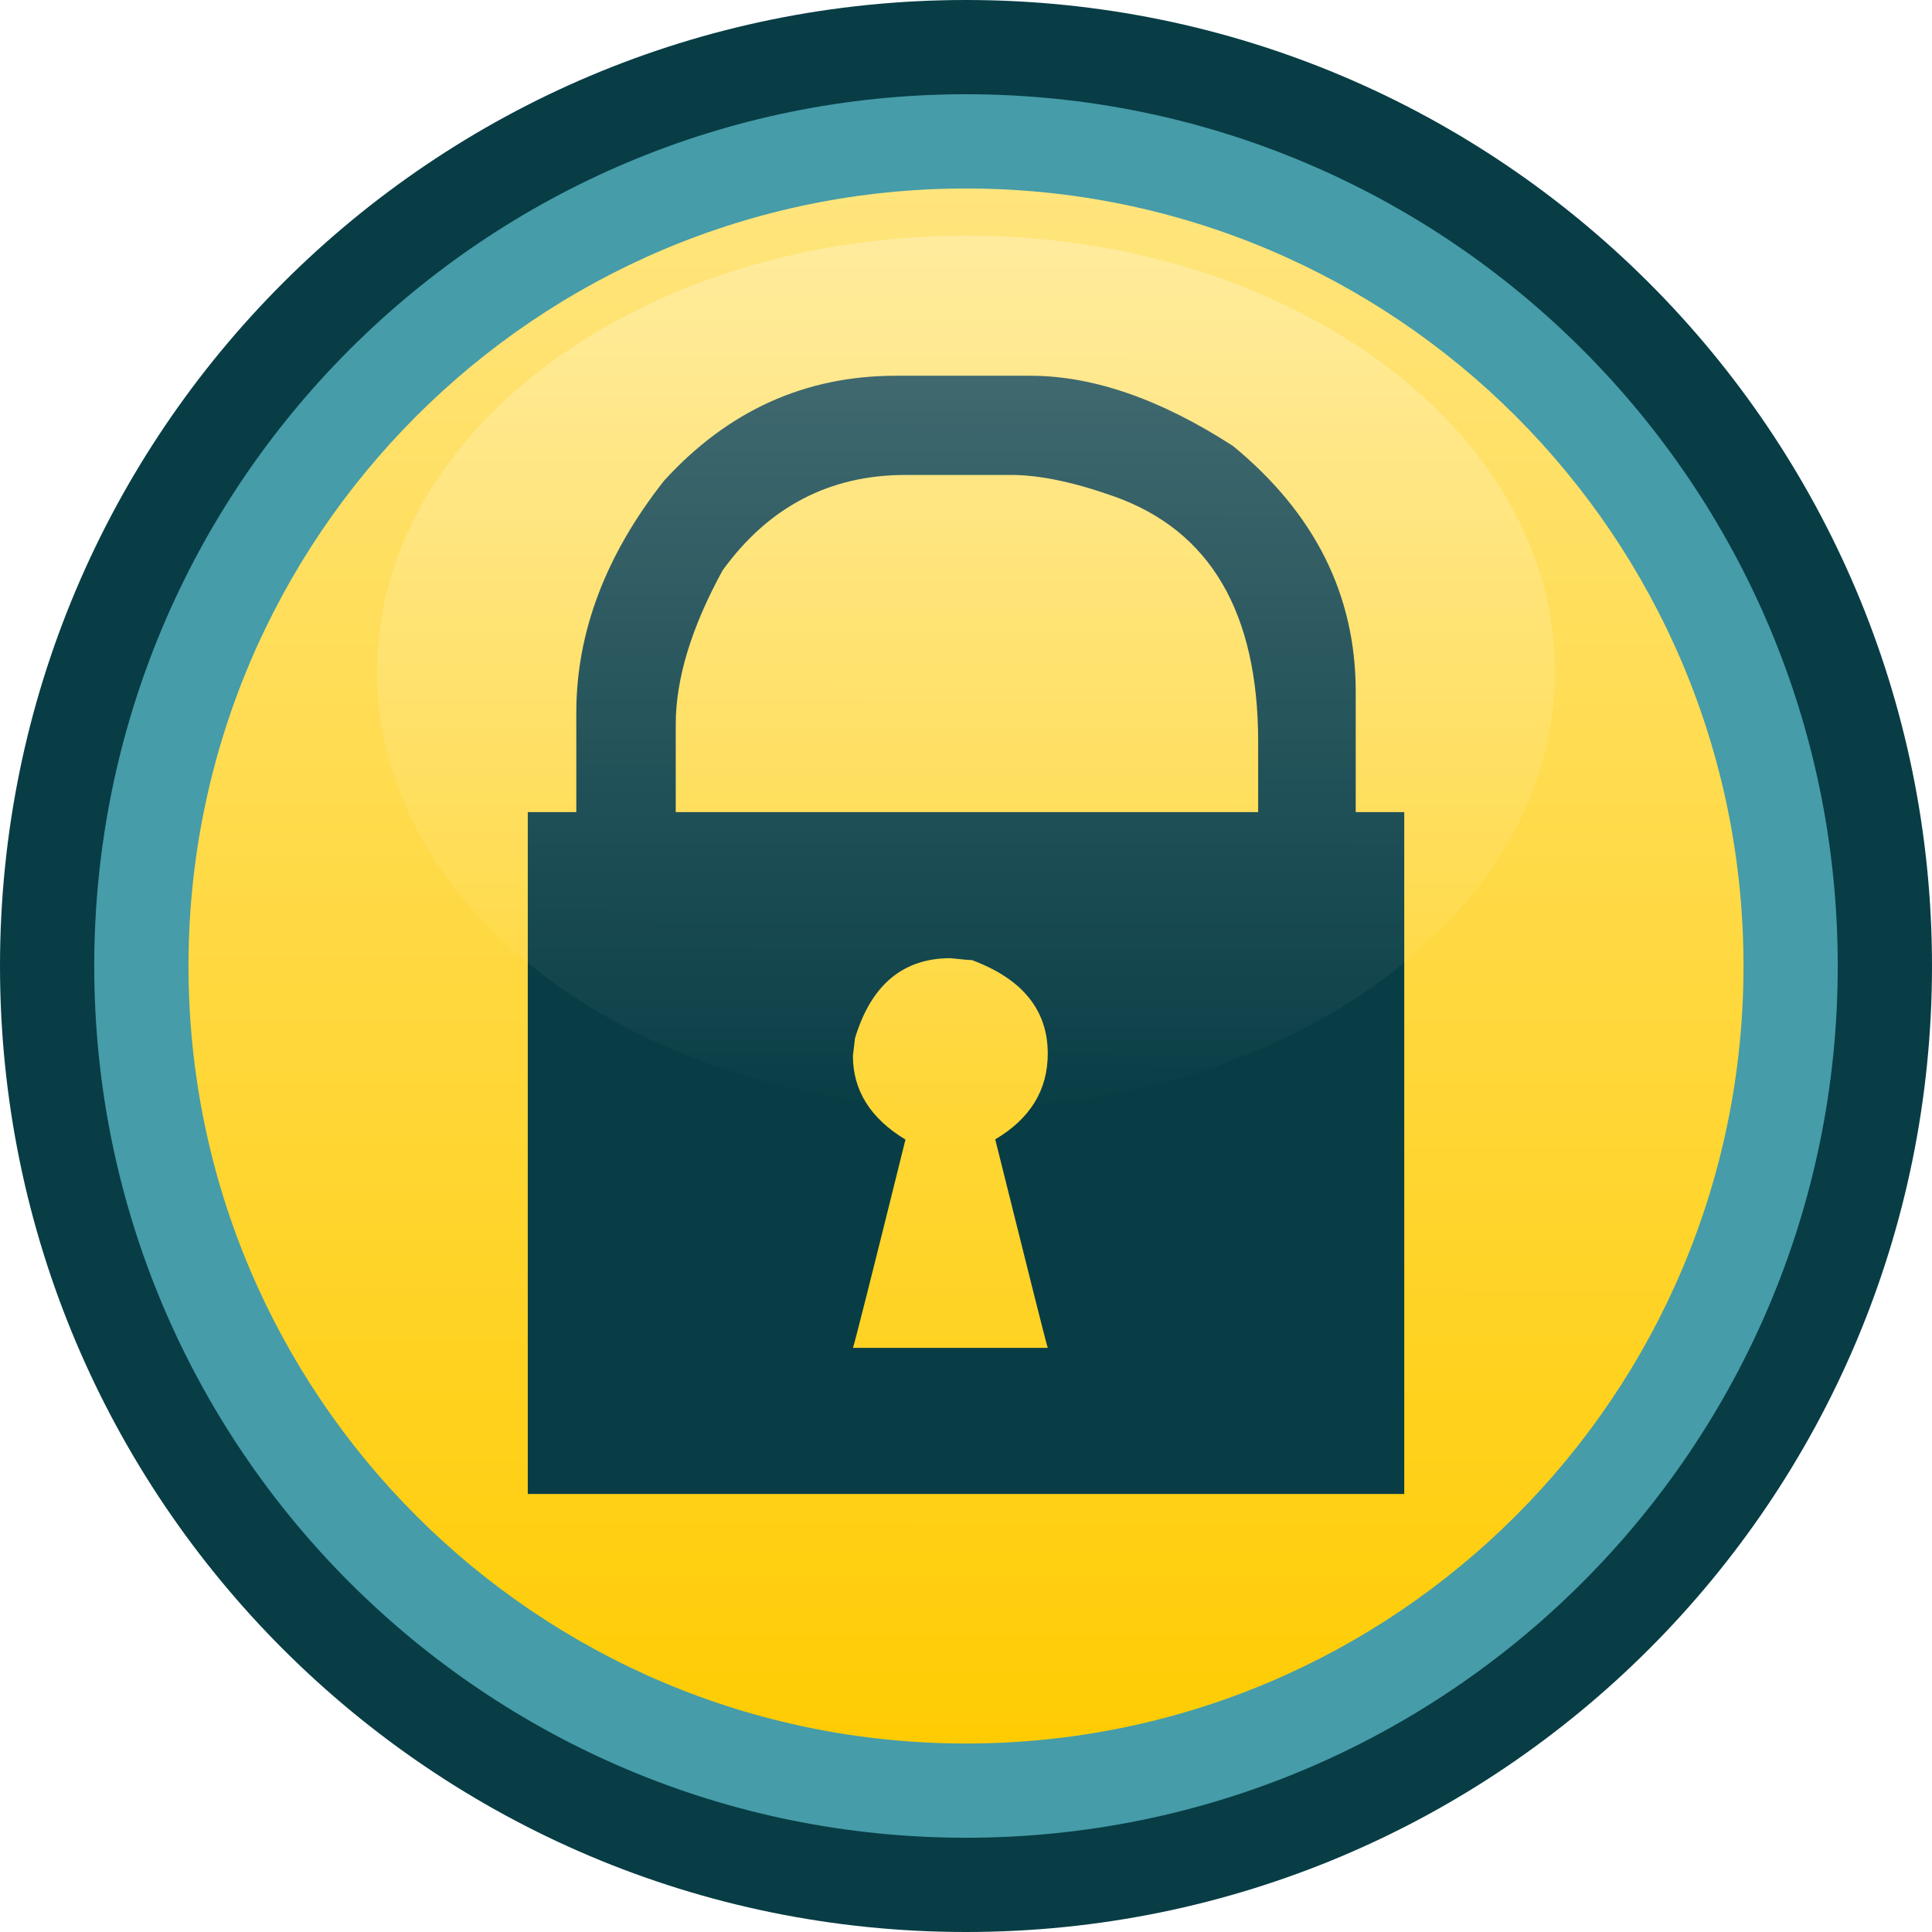
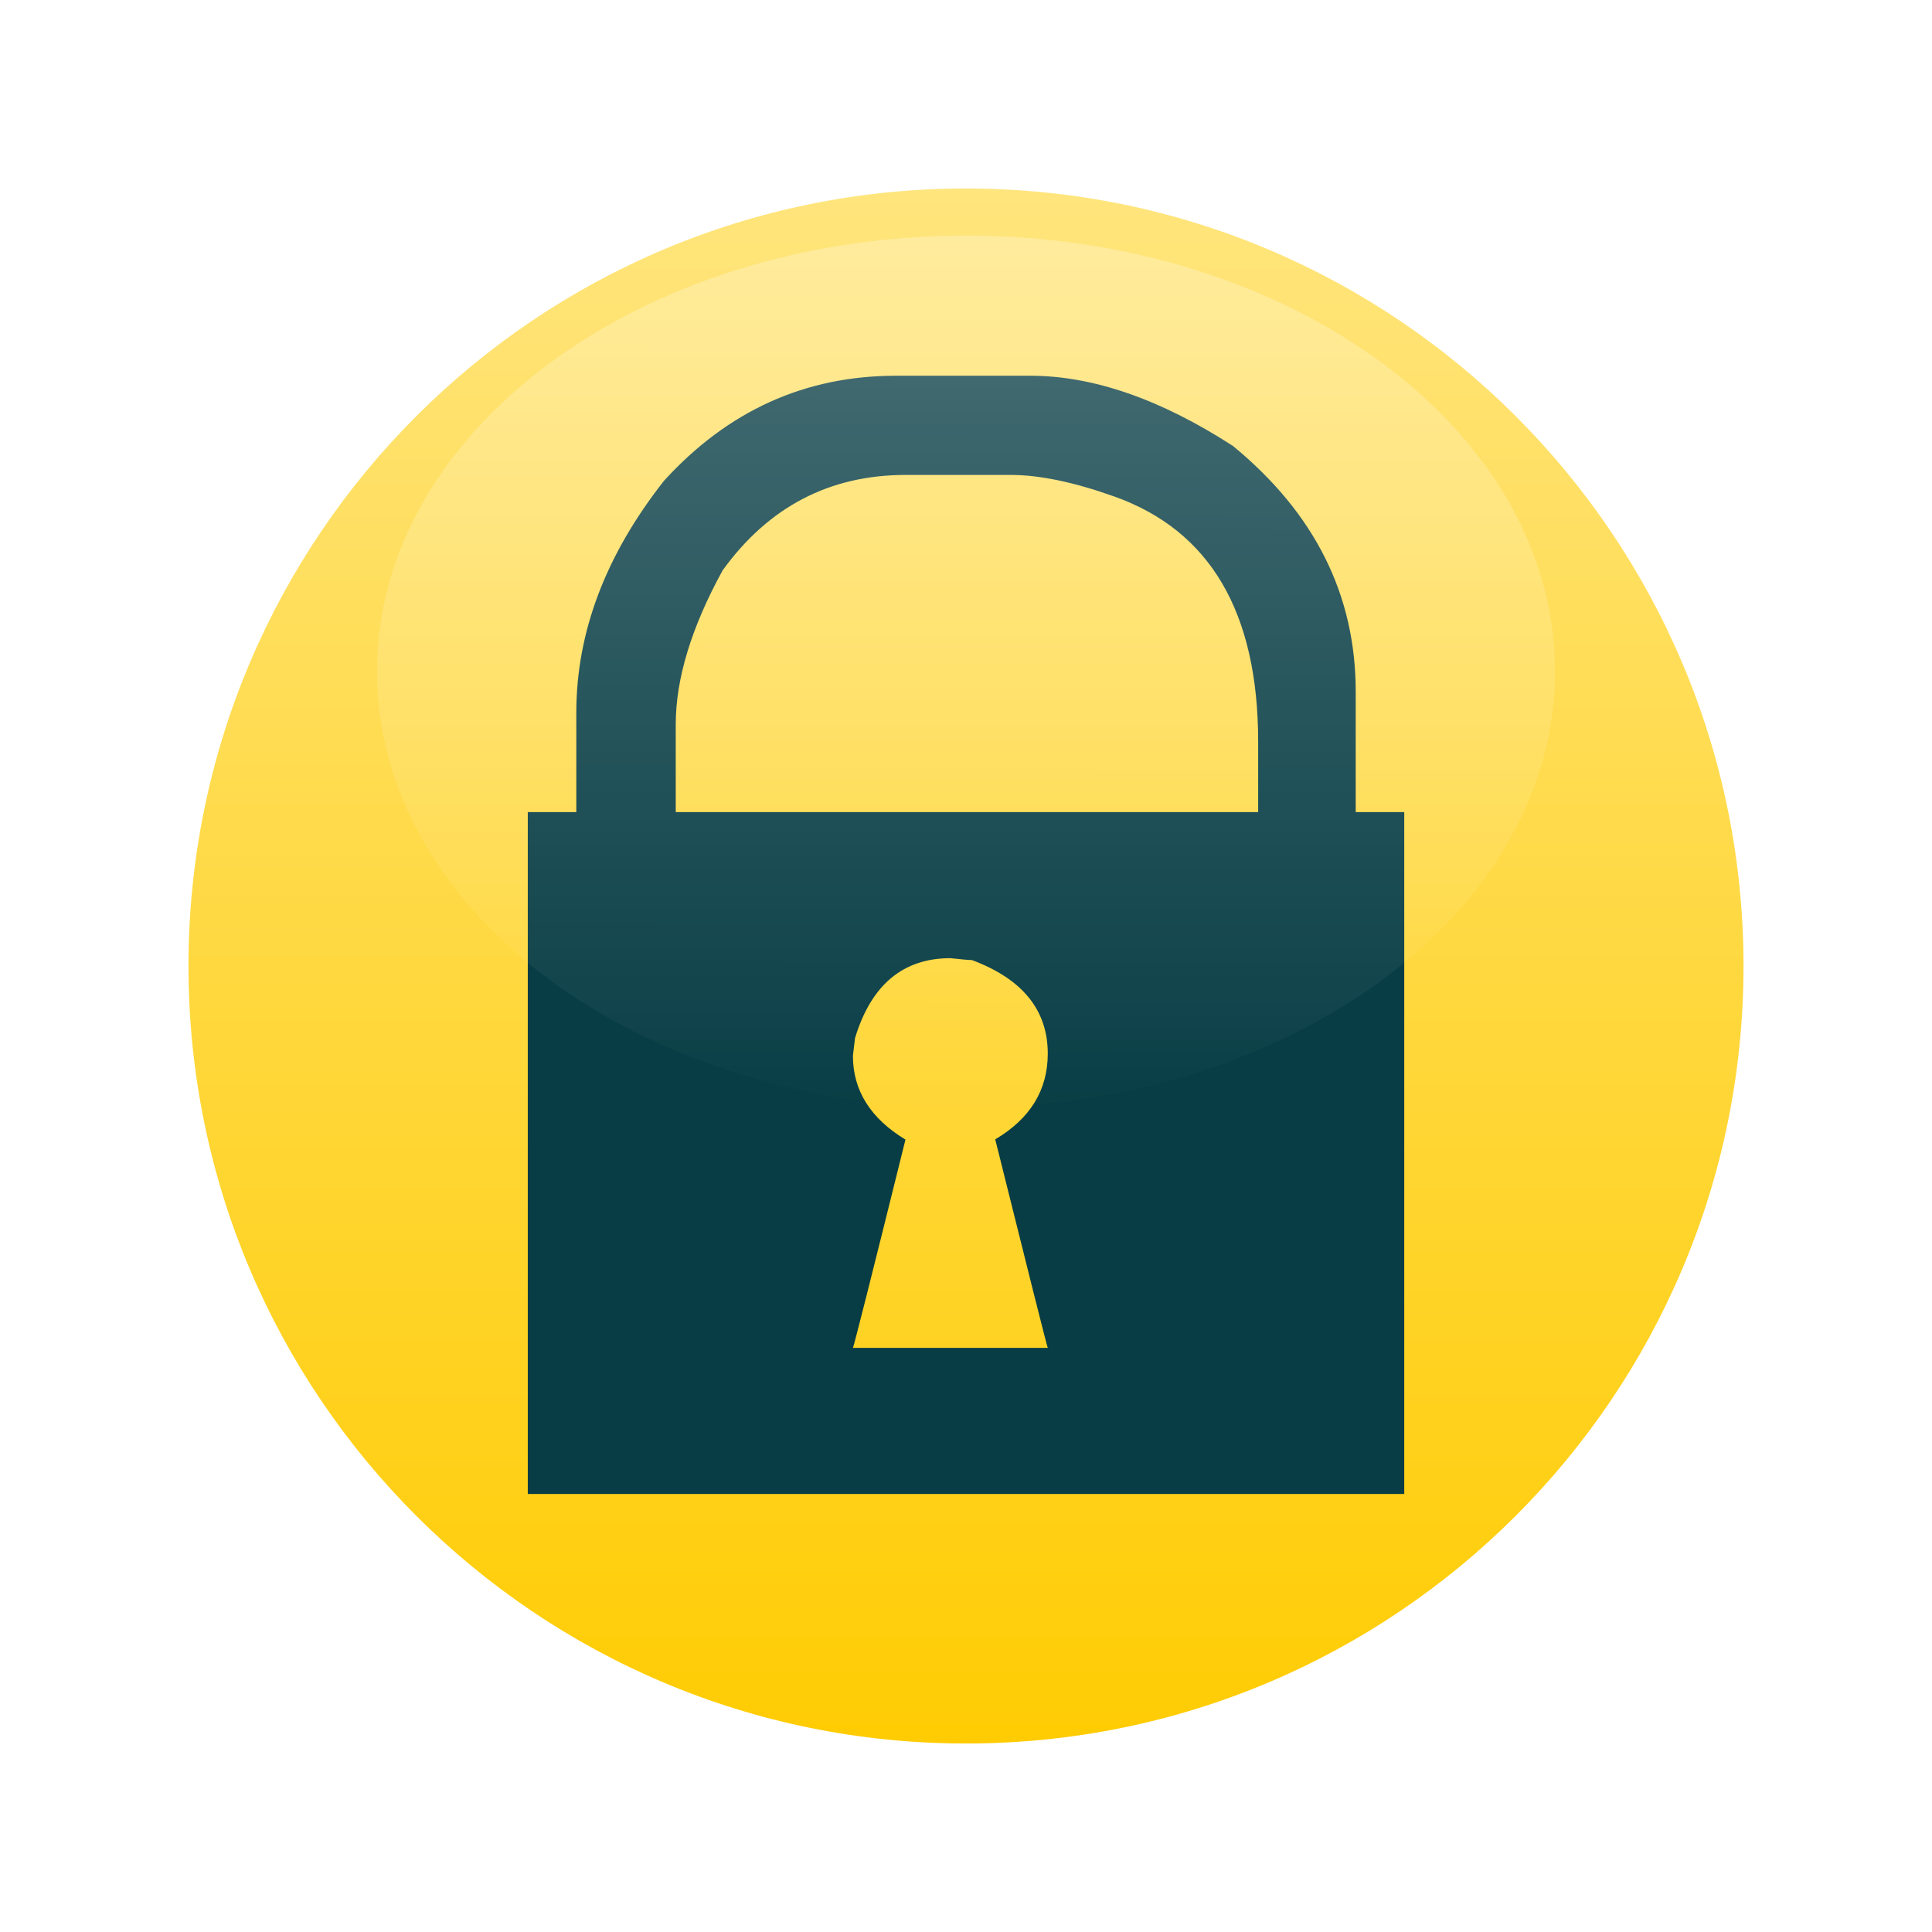
- <svg xmlns="http://www.w3.org/2000/svg" xmlns:ns1="http://www.openswatchbook.org/uri/2009/osb" xmlns:xlink="http://www.w3.org/1999/xlink" width="8.2mm" height="8.2mm" viewBox="0 0 8.2 8.2" version="1.1" id="svg5251">
+ <svg xmlns="http://www.w3.org/2000/svg" xmlns:ns1="http://www.openswatchbook.org/uri/2009/osb" xmlns:xlink="http://www.w3.org/1999/xlink" id="svg5251" version="1.1" viewBox="0 0 8.2 8.2" height="8.2mm" width="8.2mm">
  <defs id="defs5243">
    <linearGradient id="linearGradient7068">
-       <stop style="stop-color:#ffffff;stop-opacity:0.267" offset="0" id="stop7064" />
-       <stop style="stop-color:#ffffff;stop-opacity:0" offset="1" id="stop7066" />
+       <stop id="stop7064" offset="0" style="stop-color:#ffffff;stop-opacity:0.267" />
+       <stop id="stop7066" offset="1" style="stop-color:#ffffff;stop-opacity:0" />
    </linearGradient>
    <linearGradient id="linearGradient7060">
-       <stop style="stop-color:#ffe57e;stop-opacity:1" offset="0" id="stop7056" />
-       <stop style="stop-color:#ffcc03;stop-opacity:1" offset="1" id="stop7058" />
+       <stop id="stop7056" offset="0" style="stop-color:#ffe57e;stop-opacity:1" />
+       <stop id="stop7058" offset="1" style="stop-color:#ffcc03;stop-opacity:1" />
    </linearGradient>
    <linearGradient id="linearGradient5849">
-       <stop style="stop-color:#ff00ff;stop-opacity:1" id="stop5845" stop-opacity=".424" stop-color="#fff" offset="0" />
-       <stop style="stop-color:#ff0000;stop-opacity:1" id="stop5847" stop-opacity="0" stop-color="#fff" offset="1" />
+       <stop offset="0" stop-color="#fff" stop-opacity=".424" id="stop5845" style="stop-color:#ff00ff;stop-opacity:1" />
+       <stop offset="1" stop-color="#fff" stop-opacity="0" id="stop5847" style="stop-color:#ff0000;stop-opacity:1" />
    </linearGradient>
-     <linearGradient id="b" ns1:paint="solid" gradientTransform="matrix(1 0 0 .8 2e-7 31.69997)">
-       <stop offset="0" stop-color="#fcaebb" id="stop5238" />
+     <linearGradient gradientTransform="matrix(1 0 0 .8 2e-7 31.69997)" ns1:paint="solid" id="b">
+       <stop id="stop5238" stop-color="#fcaebb" offset="0" />
    </linearGradient>
-     <linearGradient xlink:href="#a" id="d" x1="2.474" y1="16.288" x2="2.46" y2="19.024" gradientUnits="userSpaceOnUse" gradientTransform="matrix(2.383395,0,0,2.383395,-1.69682,-38.00954)" />
-     <linearGradient xlink:href="#b" id="c" gradientUnits="userSpaceOnUse" gradientTransform="matrix(1.15494,0,0,1.17144,-4.700563,-52.71428)" />
-     <linearGradient id="a-4" ns1:paint="solid" gradientTransform="translate(3.23347,0.1281686)">
-       <stop offset="0" stop-color="#ffcc03" id="stop936" />
+     <linearGradient gradientTransform="matrix(2.383395,0,0,2.383395,-1.69682,-38.00954)" gradientUnits="userSpaceOnUse" y2="19.024" x2="2.46" y1="16.288" x1="2.474" id="d" xlink:href="#a" />
+     <linearGradient gradientTransform="matrix(1.15494,0,0,1.17144,-4.700563,-52.71428)" gradientUnits="userSpaceOnUse" id="c" xlink:href="#b" />
+     <linearGradient gradientTransform="translate(3.23347,0.1281686)" ns1:paint="solid" id="a-4">
+       <stop id="stop936" stop-color="#ffcc03" offset="0" />
    </linearGradient>
-     <linearGradient xlink:href="#linearGradient7060" id="linearGradient7062" x1="4.188" y1="0.73" x2="4.186" y2="7.401" gradientUnits="userSpaceOnUse" />
-     <linearGradient xlink:href="#linearGradient7068" id="linearGradient7070" x1="4.032" y1="0.991" x2="4.029" y2="4.778" gradientUnits="userSpaceOnUse" />
+     <linearGradient gradientUnits="userSpaceOnUse" y2="7.401" x2="4.186" y1="0.73" x1="4.188" id="linearGradient7062" xlink:href="#linearGradient7060" />
+     <linearGradient gradientUnits="userSpaceOnUse" y2="4.778" x2="4.029" y1="0.991" x1="4.032" id="linearGradient7070" xlink:href="#linearGradient7068" />
  </defs>
-   <circle cx="4.1" cy="4.1" r="4.1" id="circle5245" style="fill:#083d45;fill-opacity:1;paint-order:markers fill stroke" />
-   <circle cx="4.1" cy="4.1" r="3.7" id="circle5247" style="fill:#469ca9;fill-opacity:1;stroke-width:0.972;paint-order:markers fill stroke" />
-   <circle cy="4.1" cx="4.1" r="3.3" id="circle5249" style="fill:url(#linearGradient7062);fill-opacity:1;stroke-width:0.939;paint-order:markers fill stroke" />
-   <g aria-label="v" style="font-style:normal;font-variant:normal;font-weight:normal;font-stretch:normal;font-size:4.233px;line-height:1.25;font-family:'Icons South St';-inkscape-font-specification:'Icons South St';text-align:center;letter-spacing:0px;word-spacing:0px;text-anchor:middle;fill:#083d45;fill-opacity:1;stroke:none;stroke-width:0.265" id="text1378" transform="translate(4.9758801e-5,-0.1322092)">
-     <path d="M 3.802,1.727 H 4.373 q 0.399,0 0.86,0.298 0.521,0.428 0.521,1.042 V 3.579 H 5.96 V 6.473 H 2.24 V 3.579 H 2.446 V 3.157 q 0,-0.511 0.372,-0.984 Q 3.224,1.727 3.802,1.727 Z M 2.868,3.207 V 3.579 H 5.34 V 3.281 q 0,-0.825 -0.612,-1.042 -0.256,-0.091 -0.438,-0.091 H 3.844 q -0.484,0 -0.777,0.405 Q 2.868,2.916 2.868,3.207 Z M 3.62,4.613 q 0,0.221 0.223,0.356 Q 3.629,5.832 3.62,5.853 H 4.447 Q 4.439,5.832 4.224,4.968 4.447,4.836 4.447,4.604 q 0,-0.277 -0.322,-0.397 -0.019,0 -0.091,-0.008 -0.302,0 -0.405,0.339 z" style="font-style:normal;font-variant:normal;font-weight:normal;font-stretch:normal;font-size:4.233px;font-family:'Icons South St';-inkscape-font-specification:'Icons South St';fill:#083d45;fill-opacity:1;stroke-width:0.265" id="path1380" />
+   <circle style="fill:url(#linearGradient7062);fill-opacity:1;stroke-width:0.939;paint-order:markers fill stroke" id="circle5249" r="3.3" cx="4.1" cy="4.1" />
+   <g transform="translate(4.9758801e-5,-0.1322092)" id="text1378" style="font-style:normal;font-variant:normal;font-weight:normal;font-stretch:normal;font-size:4.233px;line-height:1.25;font-family:'Icons South St';-inkscape-font-specification:'Icons South St';text-align:center;letter-spacing:0px;word-spacing:0px;text-anchor:middle;fill:#083d45;fill-opacity:1;stroke:none;stroke-width:0.265" aria-label="v">
+     <path id="path1380" style="font-style:normal;font-variant:normal;font-weight:normal;font-stretch:normal;font-size:4.233px;font-family:'Icons South St';-inkscape-font-specification:'Icons South St';fill:#083d45;fill-opacity:1;stroke-width:0.265" d="M 3.802,1.727 H 4.373 q 0.399,0 0.86,0.298 0.521,0.428 0.521,1.042 V 3.579 H 5.96 V 6.473 H 2.24 V 3.579 H 2.446 V 3.157 q 0,-0.511 0.372,-0.984 Q 3.224,1.727 3.802,1.727 Z M 2.868,3.207 V 3.579 H 5.34 V 3.281 q 0,-0.825 -0.612,-1.042 -0.256,-0.091 -0.438,-0.091 H 3.844 q -0.484,0 -0.777,0.405 Q 2.868,2.916 2.868,3.207 Z M 3.62,4.613 q 0,0.221 0.223,0.356 Q 3.629,5.832 3.62,5.853 H 4.447 Q 4.439,5.832 4.224,4.968 4.447,4.836 4.447,4.604 q 0,-0.277 -0.322,-0.397 -0.019,0 -0.091,-0.008 -0.302,0 -0.405,0.339 z" />
  </g>
-   <ellipse style="opacity:1;fill:url(#linearGradient7070);fill-opacity:1;stroke:none;stroke-width:0.584;stroke-linejoin:round;stroke-miterlimit:4;stroke-dasharray:none;stroke-opacity:1;paint-order:fill markers stroke" id="path7054" cx="4.1" cy="2.85" rx="2.5" ry="1.85" />
+   <ellipse ry="1.85" rx="2.5" cy="2.85" cx="4.1" id="path7054" style="opacity:1;fill:url(#linearGradient7070);fill-opacity:1;stroke:none;stroke-width:0.584;stroke-linejoin:round;stroke-miterlimit:4;stroke-dasharray:none;stroke-opacity:1;paint-order:fill markers stroke" />
</svg>
